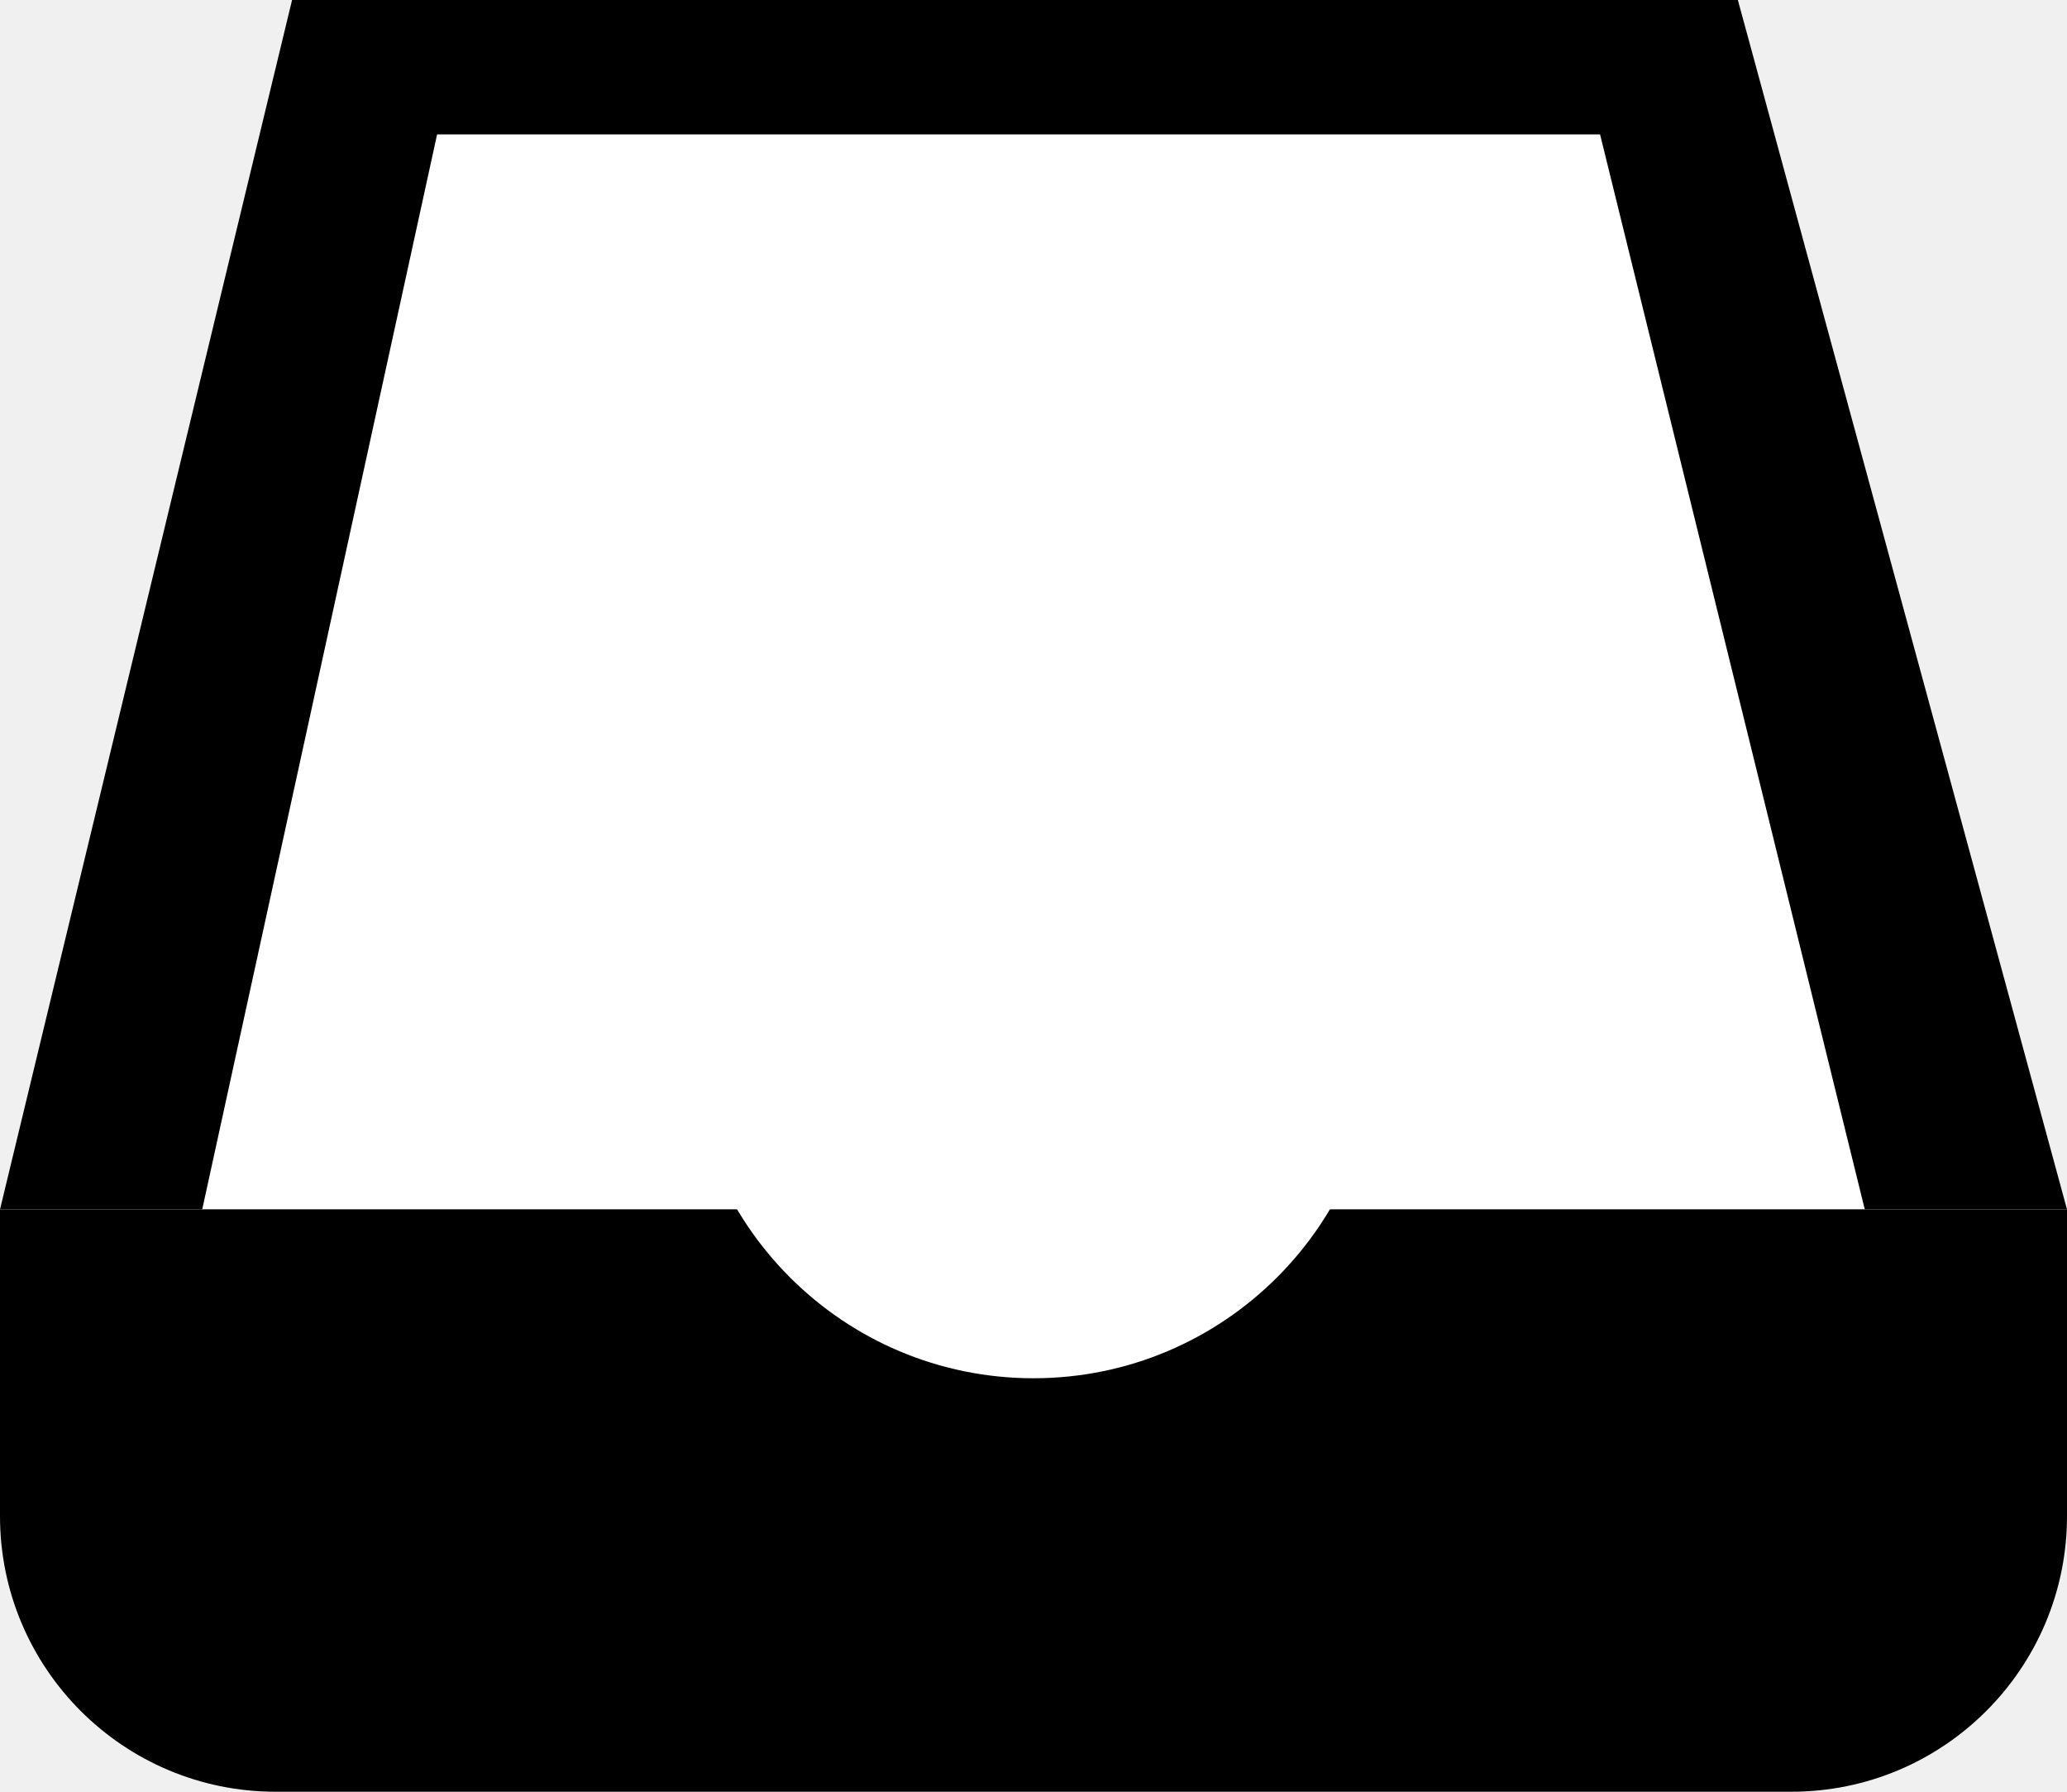
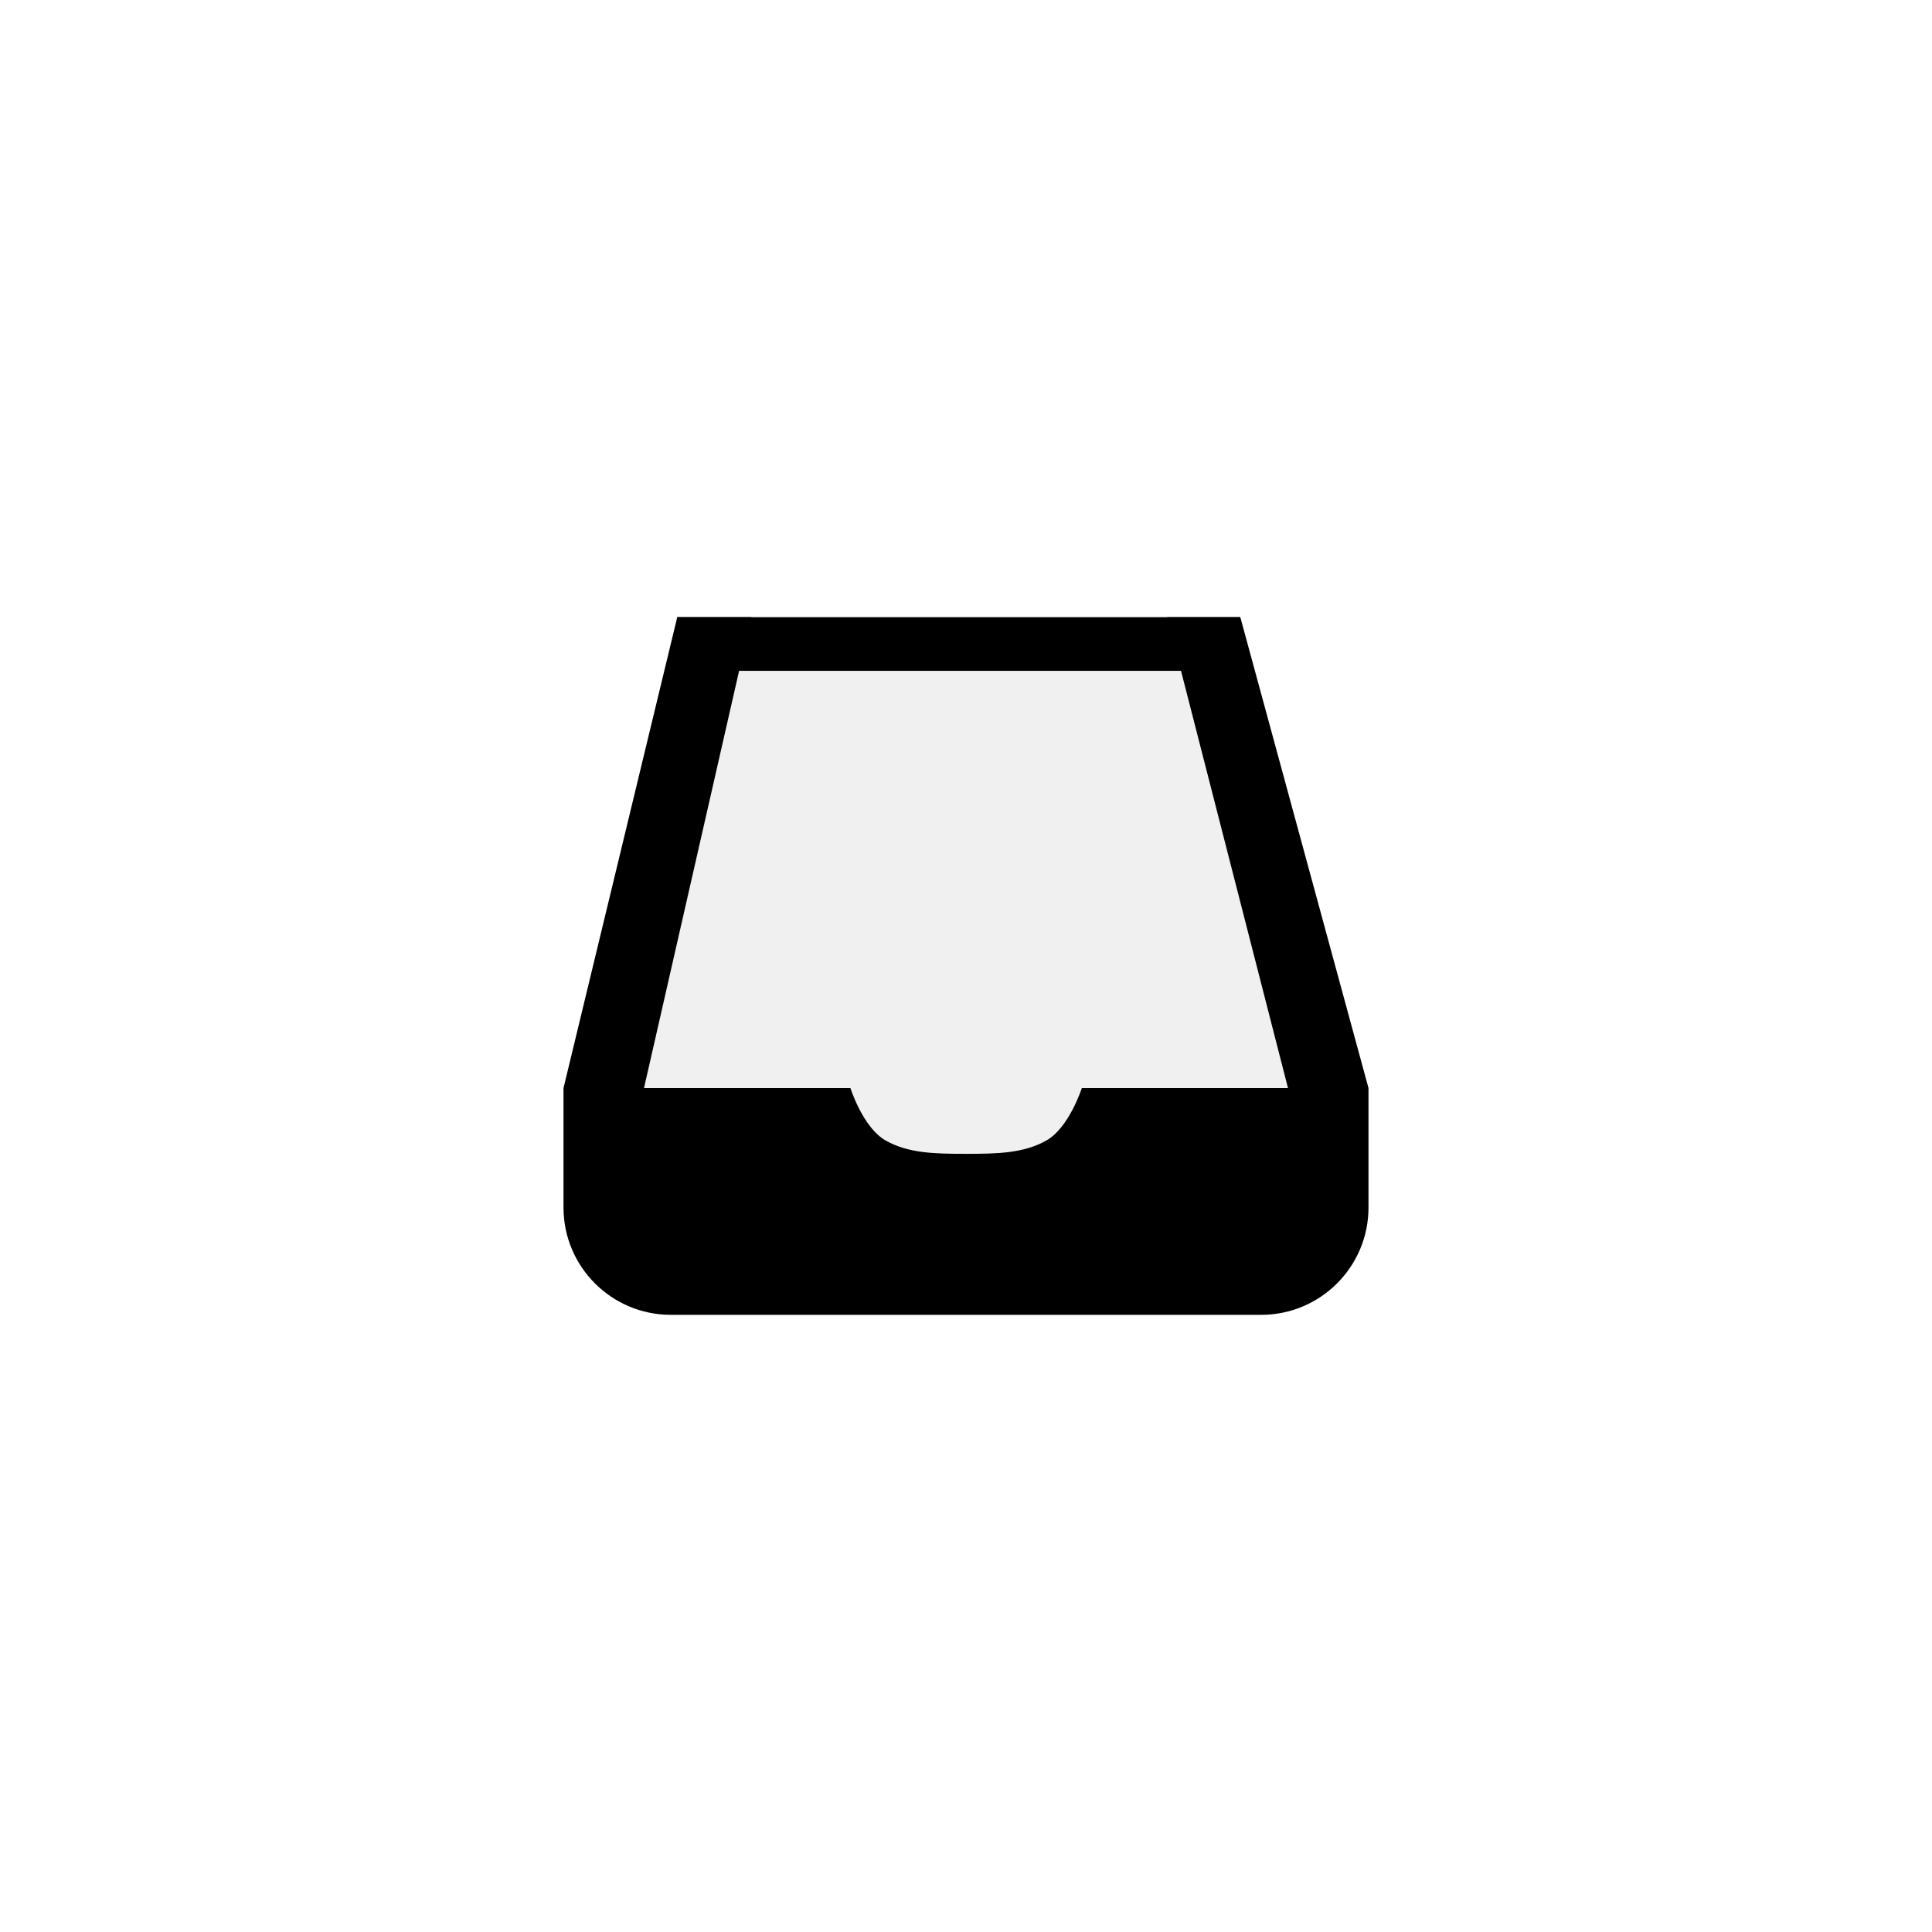
- <svg xmlns="http://www.w3.org/2000/svg" width="30" height="26" viewBox="0 0 30 26" fill="none">
-   <path d="M4.239 0H25.223L30 17.55H0L4.239 0Z" fill="black" />
-   <path d="M6.344 1.95H23.223L27.065 17.55H2.935L6.344 1.95Z" fill="white" />
-   <path d="M0 17.55H30V22C30 24.209 28.209 26 26 26H4C1.791 26 0 24.209 0 22V17.55Z" fill="black" />
-   <circle cx="15" cy="15" r="5" fill="white" />
+ <svg xmlns="http://www.w3.org/2000/svg" width="72" height="72" viewBox="0 0 72 72" fill="none">
+   <path d="M0 0H33L23 36V72H0V0Z" fill="white" />
+   <path d="M38 0H72V72H49V36L38 0Z" fill="white" />
+   <rect x="5" width="62" height="25" fill="white" />
+   <rect x="5" y="47" width="62" height="25" fill="white" />
+   <path d="M43.5 23H46.223L51 40.55H48L43.5 23Z" fill="black" />
+   <path d="M25.239 23H28L24 40.55H21L25.239 23Z" fill="black" />
+   <path d="M25.239 23H46.223L46.223 25H25.239L25.239 23Z" fill="black" />
+   <path d="M21 40.55H31.693C31.693 40.55 32.159 42.022 33 42.5C33.841 42.978 34.812 43 36 43C37.188 43 38.157 42.978 39 42.5C39.843 42.022 40.317 40.55 40.317 40.55H51V45C51 47.209 49.209 49 47 49H25C22.791 49 21 47.209 21 45V40.55Z" fill="black" />
</svg>
